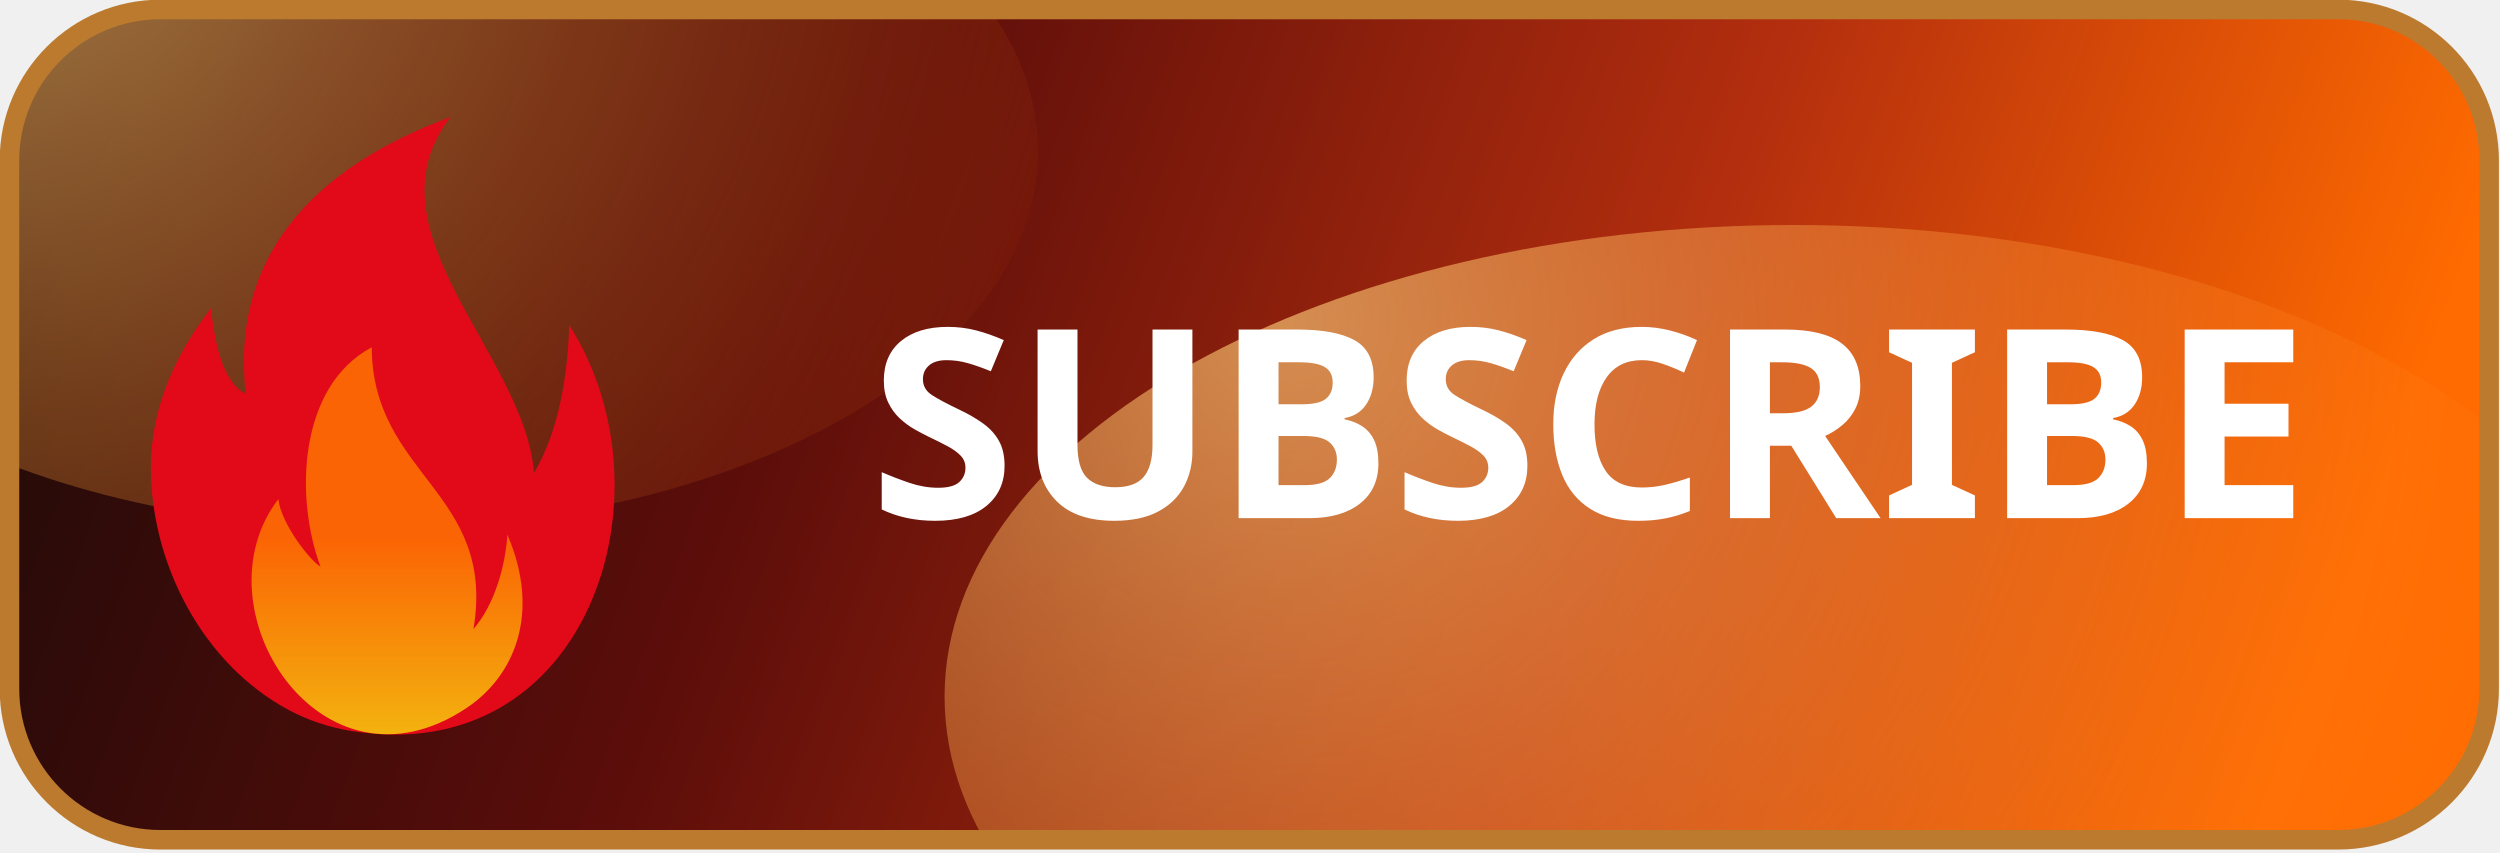
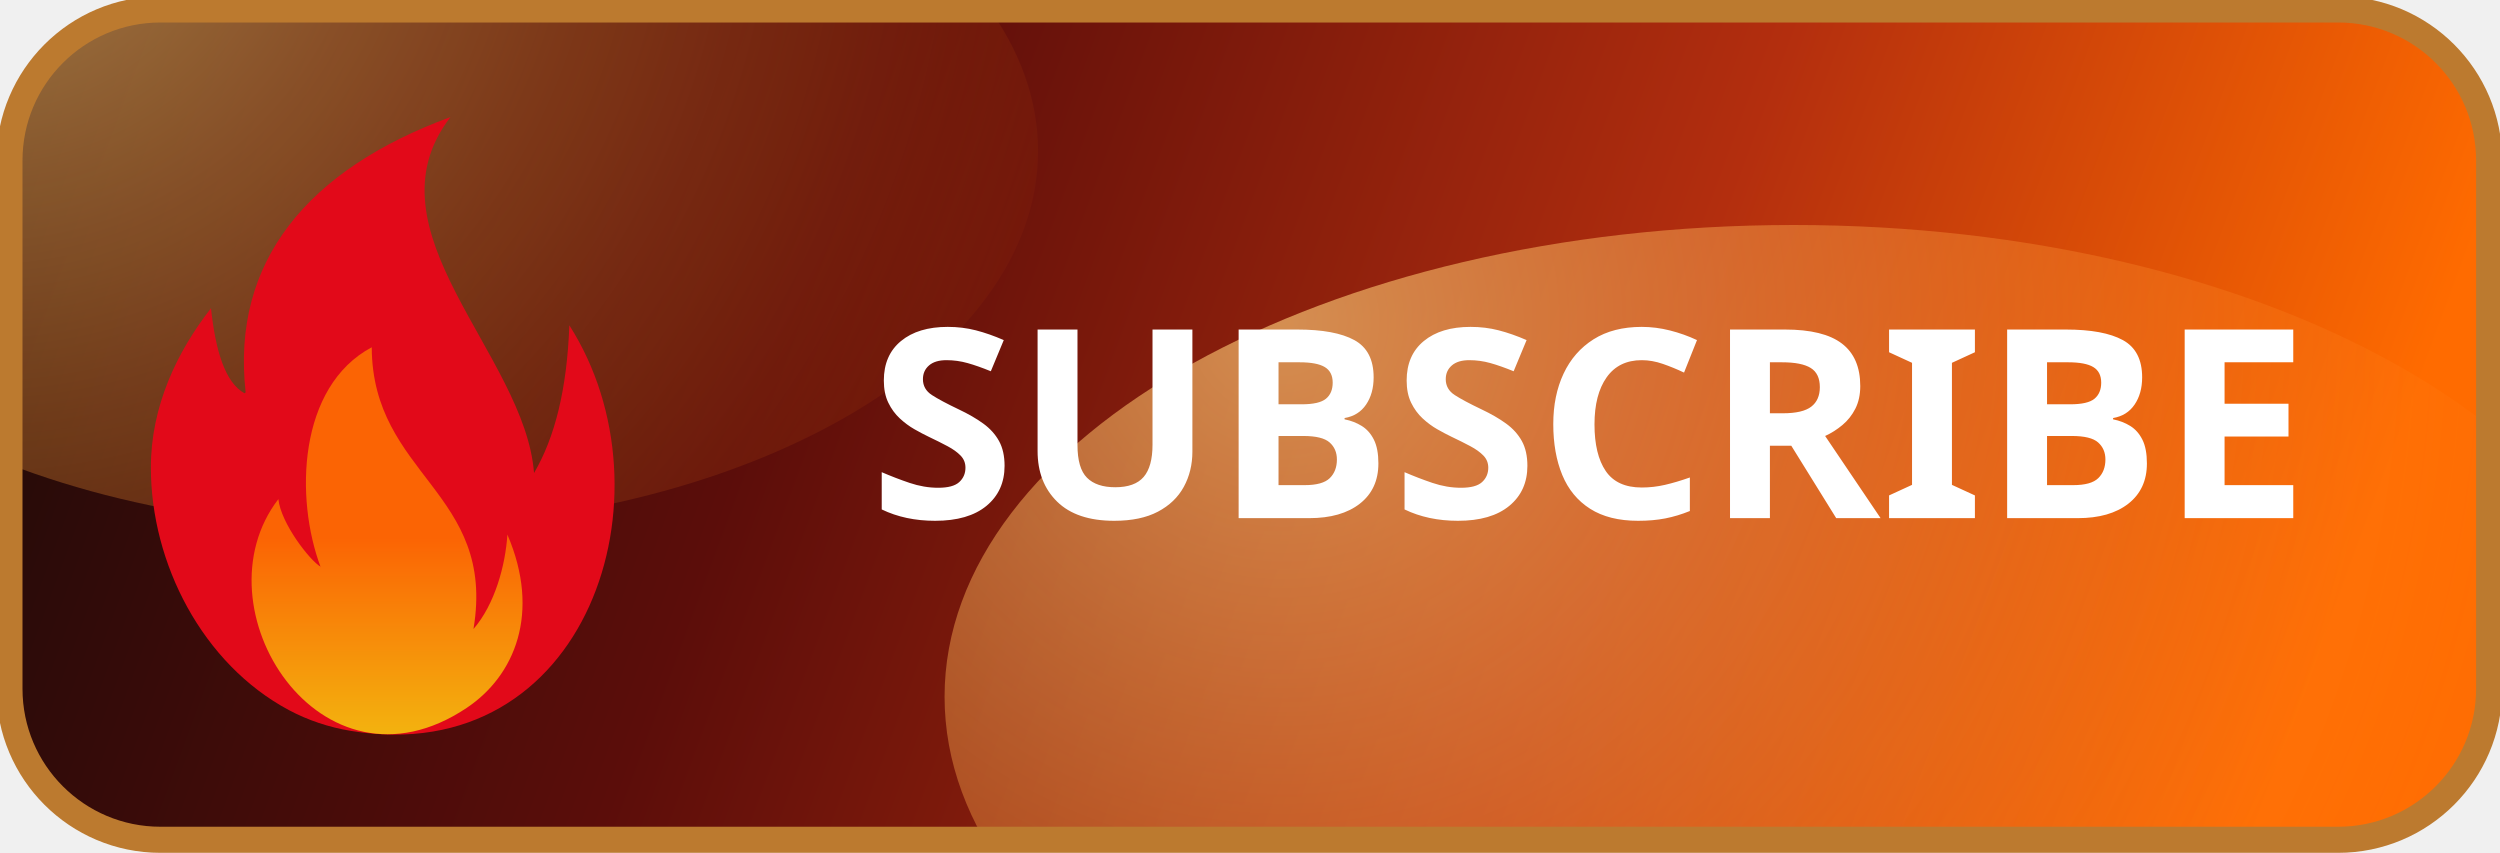
<svg xmlns="http://www.w3.org/2000/svg" width="100%" height="100%" viewBox="0 0 2300 784" image-rendering="optimizeQuality" shape-rendering="geometricPrecision" text-rendering="geometricPrecision" fill-rule="evenodd">
  <clipPath id="A">
    <use href="#F" />
  </clipPath>
  <g clip-path="url(#A)">
    <path d="M0 0h2300v784H0z" fill="url(#B)" />
    <ellipse cx="347" cy="139" rx="608" ry="347" fill="url(#C)" />
    <ellipse cx="1650" cy="641" rx="781" ry="434" fill="url(#D)" />
  </g>
-   <use href="#F" fill="none" stroke="#bc7a2f" stroke-width="18" />
+   <use href="#F" fill="none" stroke="#bc7a2f" stroke-width="24" />
  <path d="M226 361c-13.4-120.2 56.8-204.9 188.4-253.3-80.6 104.7 68.7 218.3 76.9 327.5 19.3-33 30.3-77.1 32.5-135.9 99.1 155.2 16.9 409.1-201.1 373.1-20-3.3-39.3-9.7-56.9-19.1-79.5-42.5-127-134.9-127-223.2 0-56.3 24.1-106.6 55.3-146.5 4.2 39.1 13 68.3 30.8 78.2v.01z" fill="#e20919" />
  <path d="M295.1 522C271 458.3 274.3 355.5 342 319.5c.5 118.1 114.7 133.2 93.6 259.2 19.6-22.6 29.4-58.5 31.2-86.9 31 72.2 6.7 130-37.5 159.5-134.4 89.9-250.1-92.2-173.2-192.1 2.3 22.2 29 56.6 38.9 62.2v.01z" fill="url(#E)" />
  <text x="800" y="476.7" font-family="SegoeUI-Bold, Segoe UI" font-weight="700" font-size="243.05" fill="#fff">SUBSCRIBE</text>
  <defs>
    <linearGradient id="B" x1="8.7" y1="8.7" x2="2073.8" y2="772.1" href="#G">
      <stop offset="0" stop-color="#1b0a08" />
      <stop offset=".35" stop-color="#5b0d0a" />
      <stop offset=".7" stop-color="#b32e0e" />
      <stop offset="1" stop-color="#ff6b00" />
    </linearGradient>
    <radialGradient id="C" cx="0" cy="0" r="1" gradientTransform="matrix(1093.6,0,0,1093.6,-17.4,-139)" href="#G">
      <stop offset="0" stop-color="#ffcf7a" stop-opacity=".63" />
      <stop offset="1" stop-color="#ff6b00" stop-opacity="0" />
    </radialGradient>
    <radialGradient id="D" cx="0" cy="0" r="1" gradientTransform="matrix(1405.3,0,0,1405.3,1179.9,295.1)" href="#G">
      <stop offset="0" stop-color="#ffcf7a" stop-opacity=".63" />
      <stop offset="1" stop-color="#ff6b00" stop-opacity="0" />
    </radialGradient>
    <linearGradient id="E" x1="458.9" y1="495.1" x2="458.9" y2="702.3" href="#G">
      <stop offset="0" stop-color="#fb6404" />
      <stop offset="1" stop-color="#f2be10" />
    </linearGradient>
    <path id="F" d="M2290 147.6v486.1c0 76.7-62.2 138.9-138.9 138.9H147.6c-76.7 0-138.9-62.2-138.9-138.9V147.6C8.7 70.9 70.9 8.7 147.6 8.7H2151.1c76.7 0 138.9 62.2 138.9 138.9z" />
    <linearGradient id="G" gradientUnits="userSpaceOnUse" />
  </defs>
</svg>
